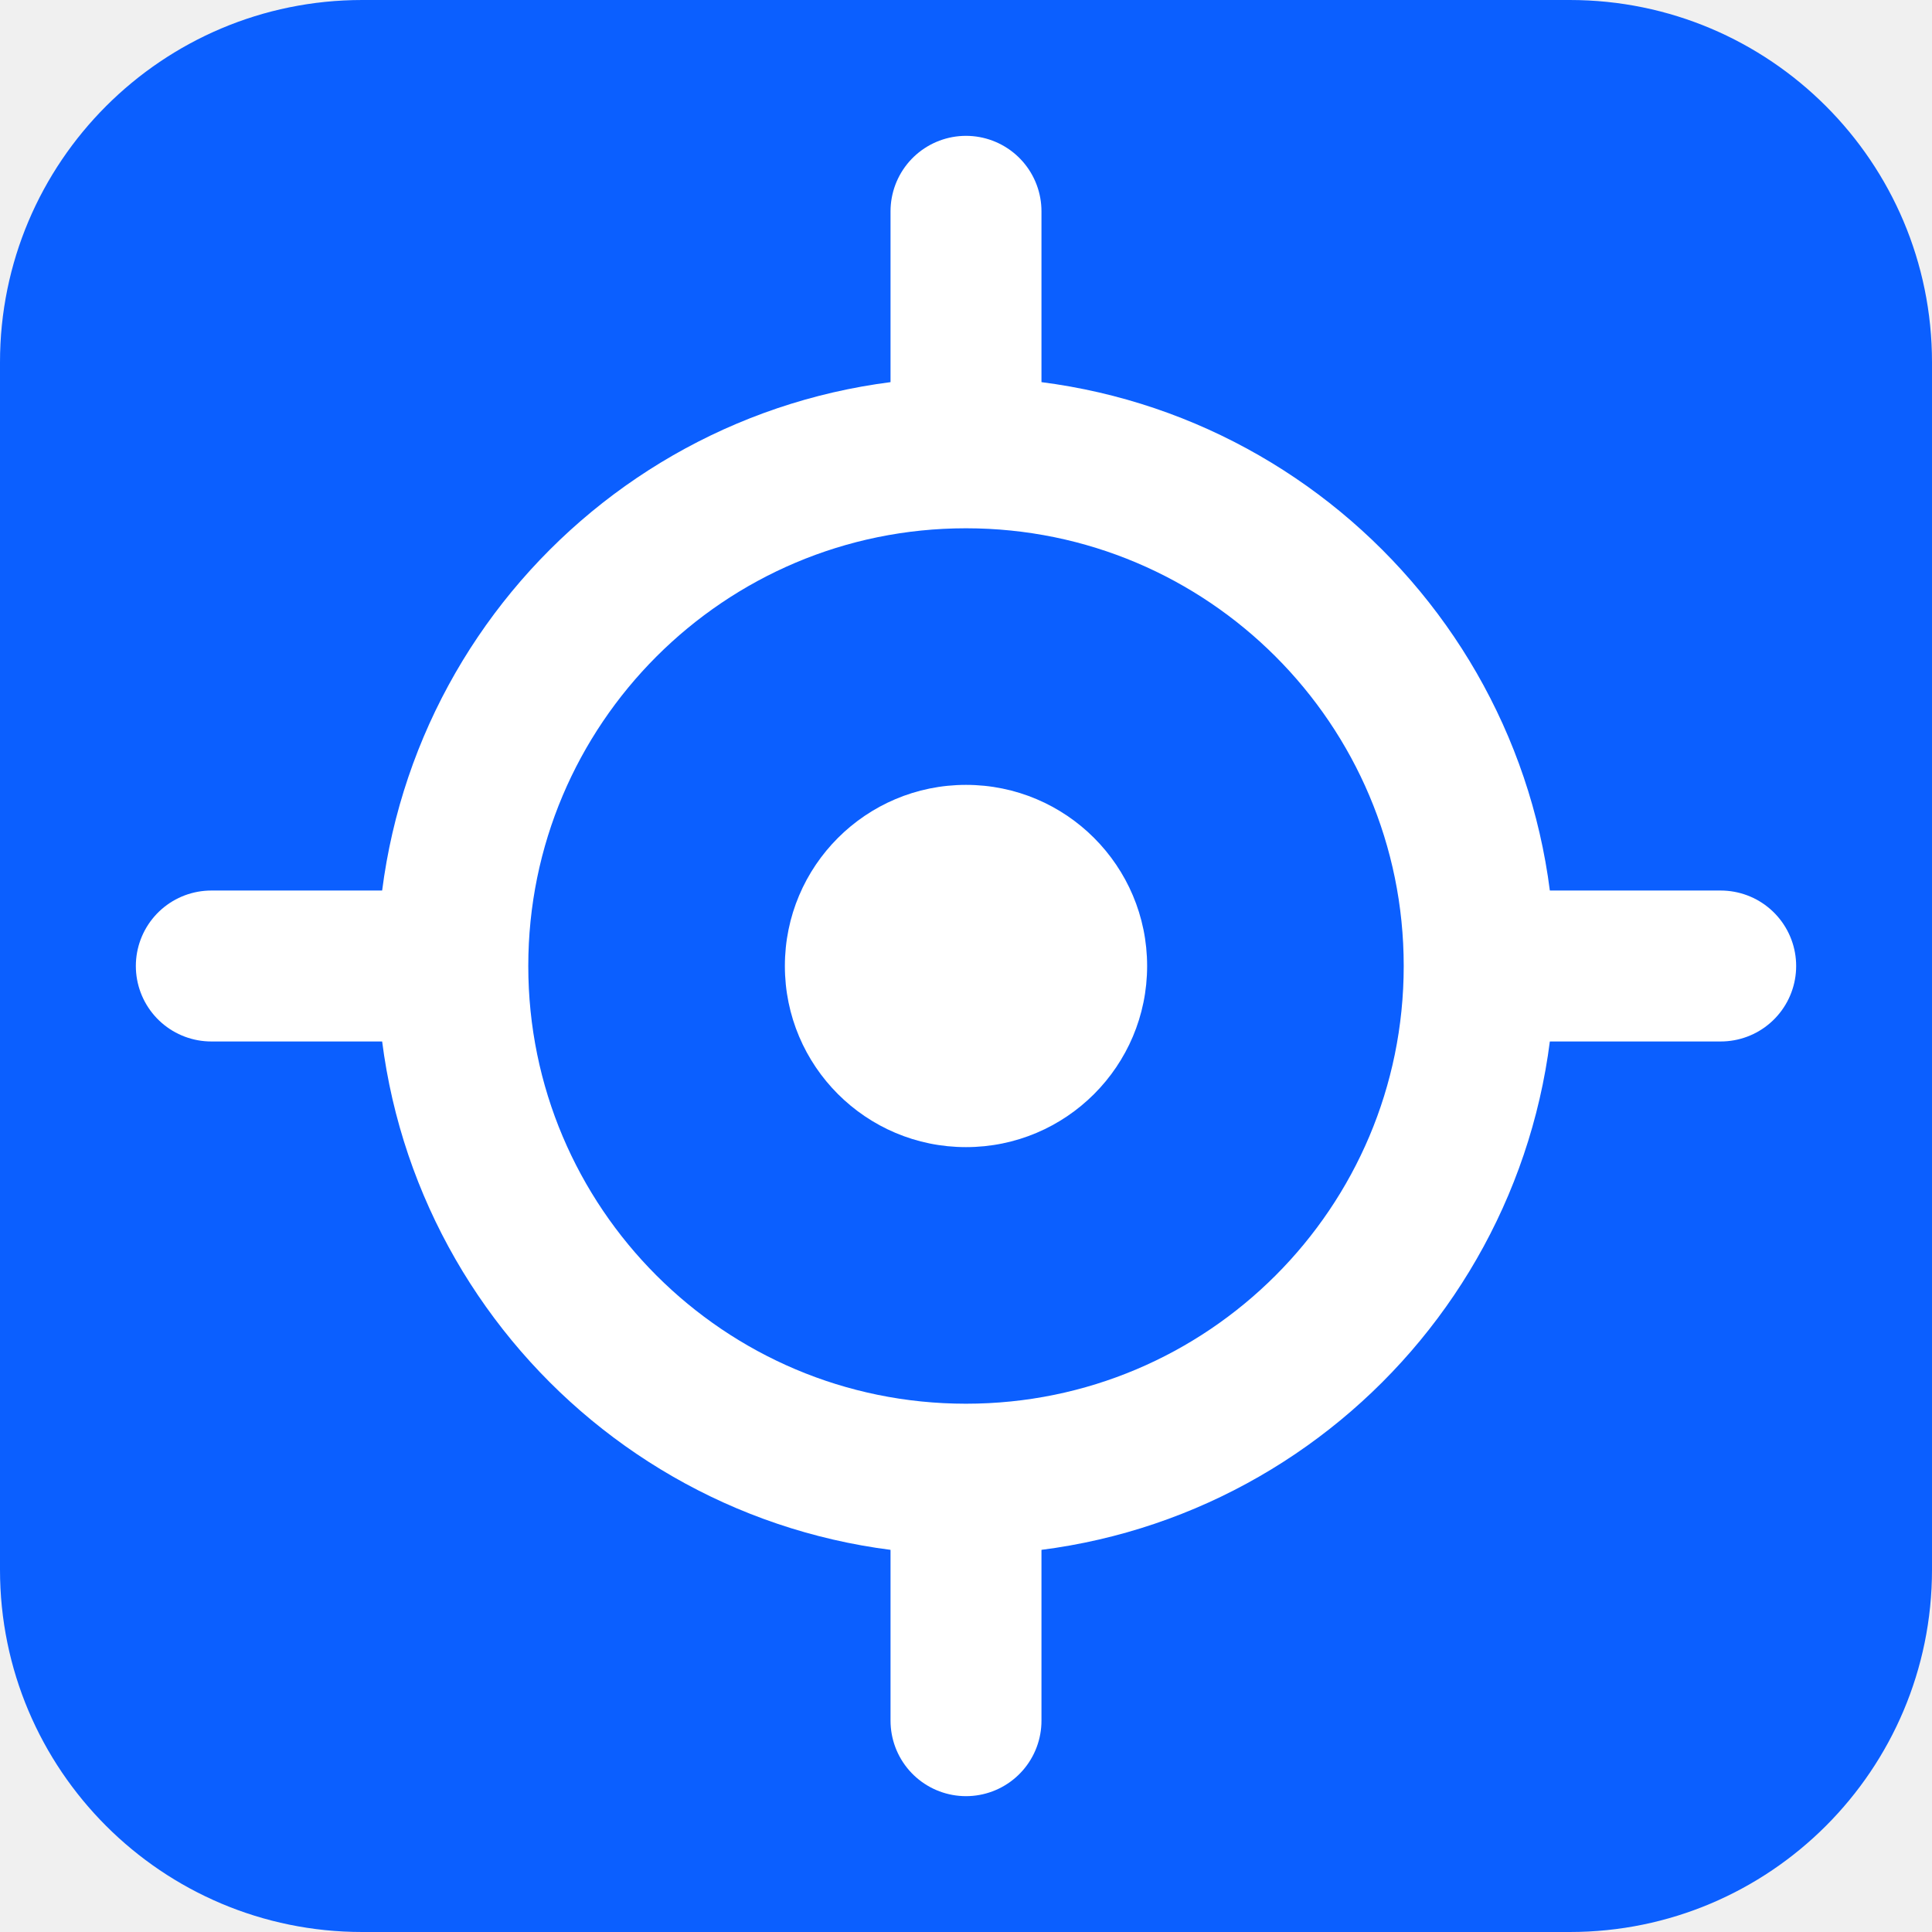
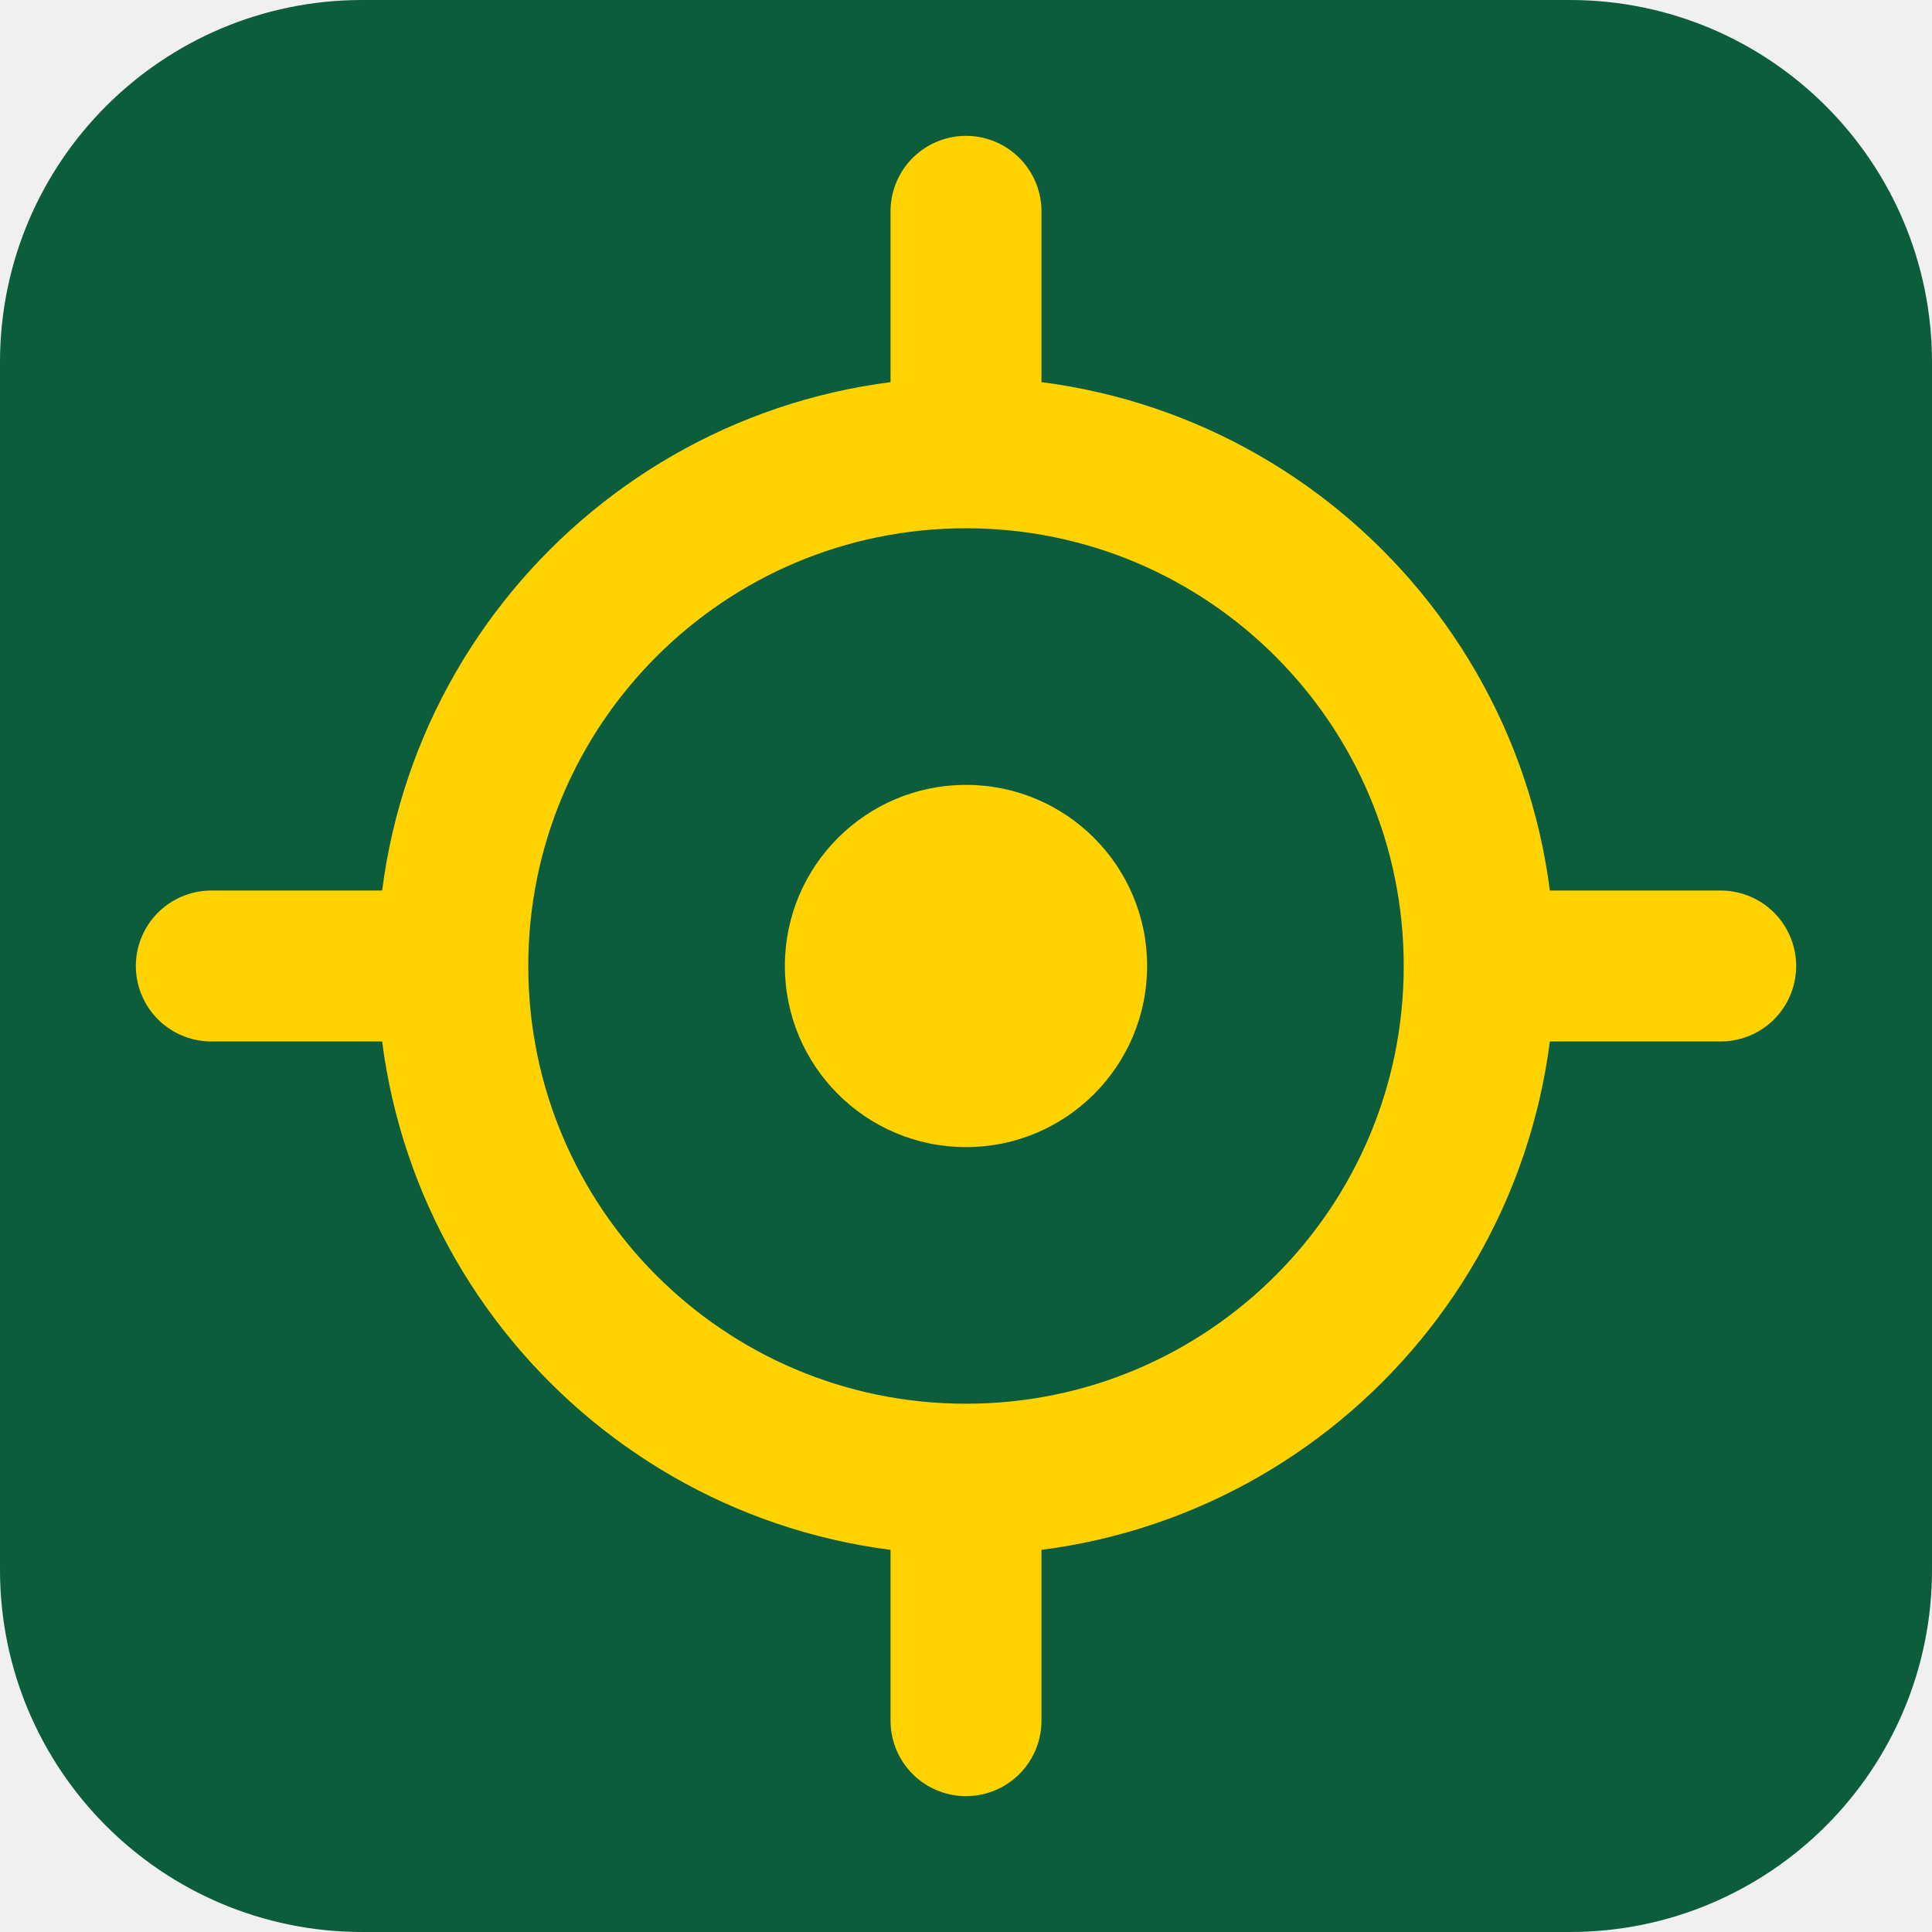
<svg xmlns="http://www.w3.org/2000/svg" viewBox="0 0 128 128">
-   <rect width="128" height="128" rx="24" fill="#0b5fff" />
-   <circle cx="64" cy="64" r="34" fill="none" stroke="#fff" stroke-width="10" />
-   <circle cx="64" cy="64" r="12" fill="#fff" />
-   <path d="M64 14v14M64 100v14M14 64h14M100 64h14" stroke="#fff" stroke-width="10" stroke-linecap="round" />
+   <rect width="128" height="128" rx="24" fill="#0b5d3b" />
+   <circle cx="64" cy="64" r="34" fill="none" stroke="#ffd200" stroke-width="10" />
+   <circle cx="64" cy="64" r="12" fill="#ffd200" />
+   <path d="M64 14v14M64 100v14M14 64h14M100 64h14" stroke="#ffd200" stroke-width="10" stroke-linecap="round" />
</svg>
